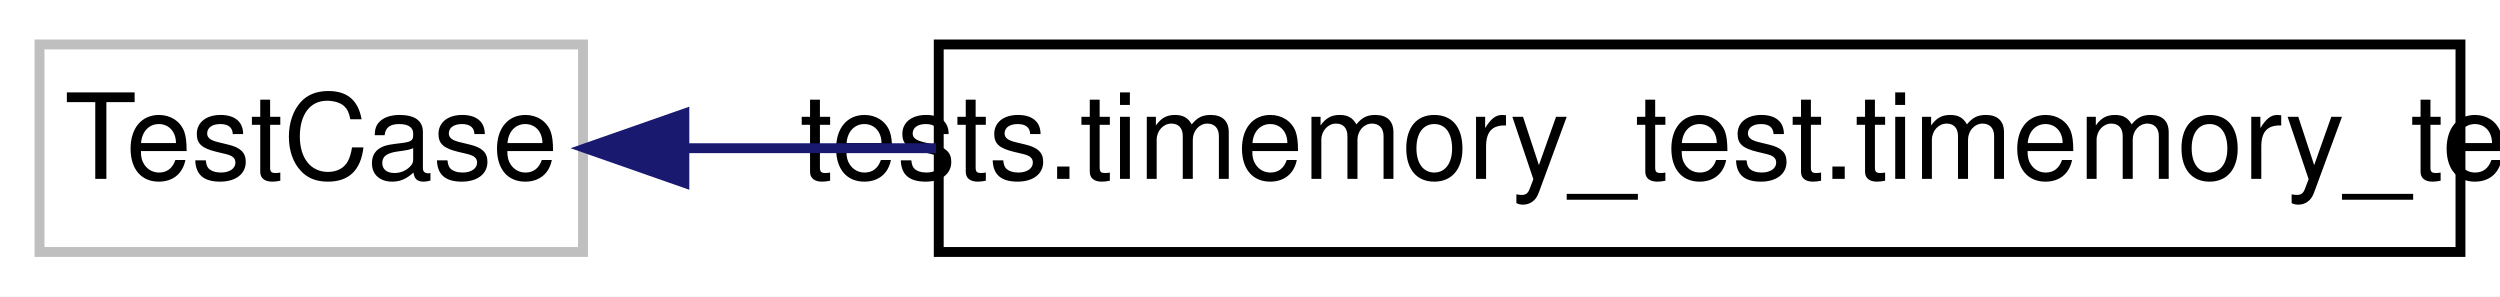
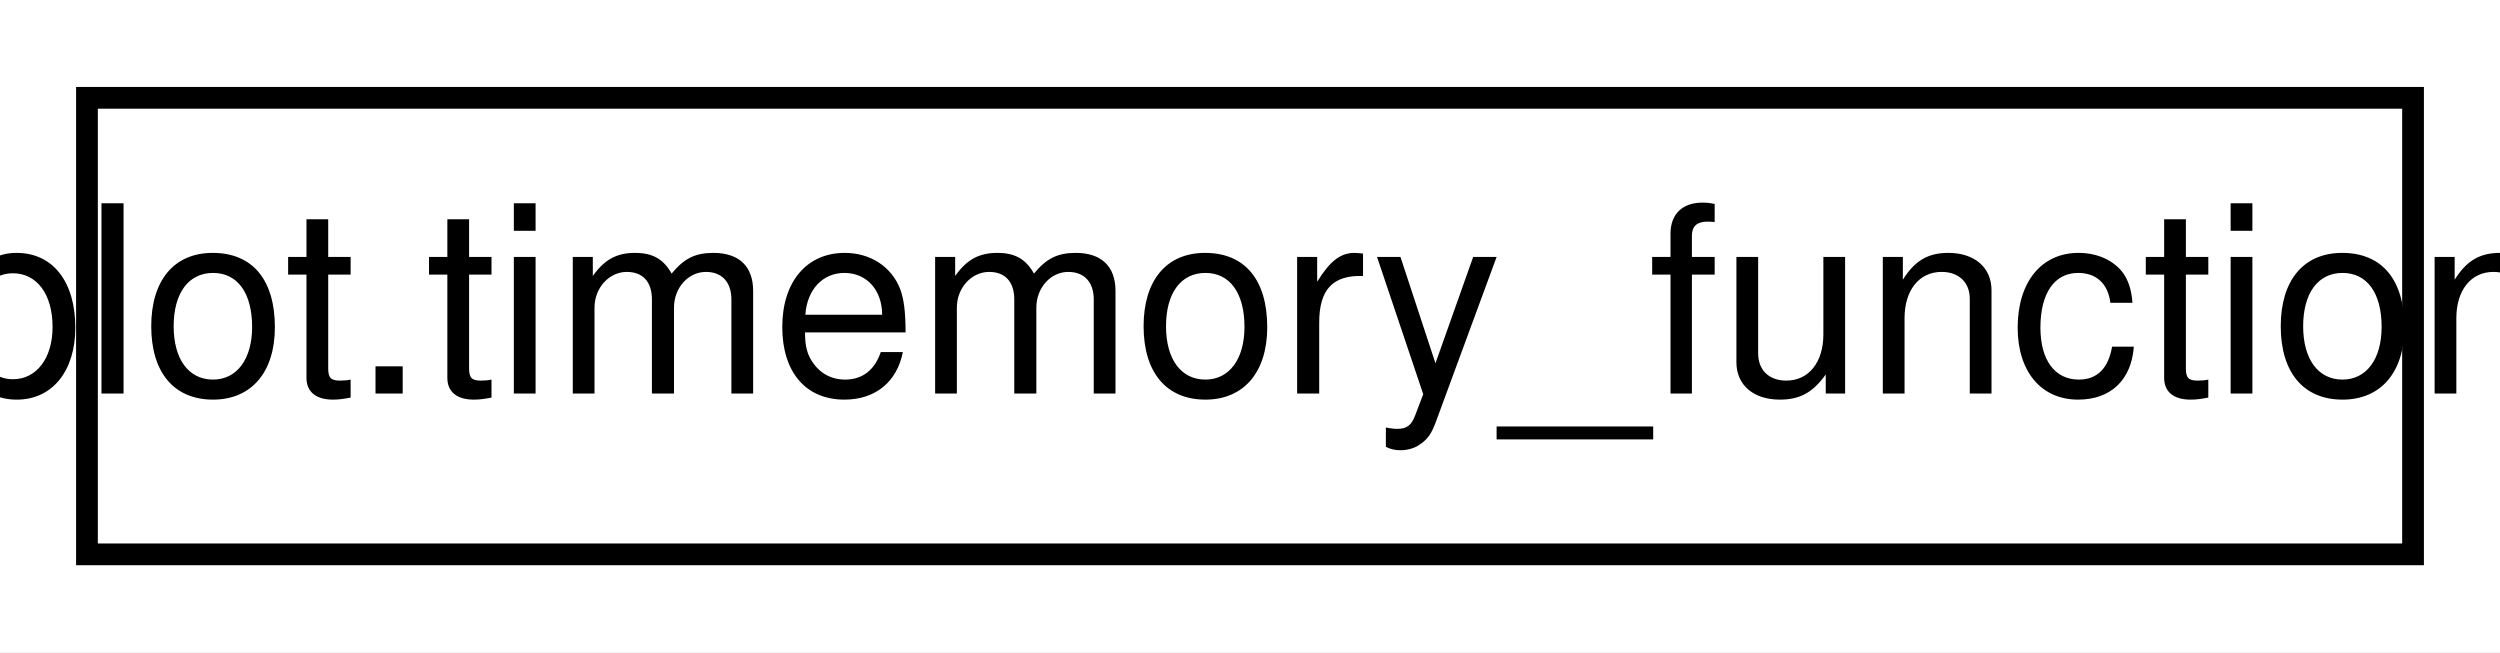
- <svg xmlns="http://www.w3.org/2000/svg" xmlns:xlink="http://www.w3.org/1999/xlink" width="253pt" height="30pt" viewBox="0.00 0.00 253.00 30.00">
+ <svg xmlns="http://www.w3.org/2000/svg" xmlns:xlink="http://www.w3.org/1999/xlink" width="115pt" height="30pt" viewBox="0.00 0.00 115.00 30.00">
  <g id="graph0" class="graph" transform="scale(1 1) rotate(0) translate(4 26)">
-     <polygon fill="#ffffff" stroke="transparent" points="-4,4 -4,-26 249,-26 249,4 -4,4" />
+     <polygon fill="#ffffff" stroke="transparent" points="-4,4 -4,-26 111,-26 111,4 -4,4" />
    <g id="node1" class="node">
-       <polygon fill="#ffffff" stroke="#bfbfbf" points="0,-.5 0,-21.5 55,-21.5 55,-.5 0,-.5" />
-       <text text-anchor="middle" x="27.5" y="-7.9" font-family="Helvetica,sans-Serif" font-size="12.00" fill="#000000">TestCase</text>
-     </g>
-     <g id="node2" class="node">
-       <g id="a_node2">
-         <a xlink:href="de/db8/classtests_1_1timemory__test_1_1timemory__test.html" target="_top" xlink:title="tests.timemory_test.timemory_test">
-           <polygon fill="#ffffff" stroke="#000000" points="91,-.5 91,-21.5 245,-21.5 245,-.5 91,-.5" />
-           <text text-anchor="middle" x="168" y="-7.9" font-family="Helvetica,sans-Serif" font-size="12.00" fill="#000000">tests.timemory_test.timemory_test</text>
+       <g id="a_node1">
+         <a xlink:href="d6/d44/classplot_1_1timemory__function.html" target="_top" xlink:title="plot.timemory_function">
+           <polygon fill="#ffffff" stroke="#000000" points="0,-.5 0,-21.5 107,-21.5 107,-.5 0,-.5" />
+           <text text-anchor="middle" x="53.5" y="-7.9" font-family="Helvetica,sans-Serif" font-size="12.00" fill="#000000">plot.timemory_function</text>
        </a>
      </g>
    </g>
-     <g id="edge1" class="edge">
-       <path fill="none" stroke="#191970" d="M65.268,-11C73.231,-11 81.908,-11 90.734,-11" />
-       <polygon fill="#191970" stroke="#191970" points="65.258,-7.5 55.258,-11 65.258,-14.5 65.258,-7.5" />
-     </g>
  </g>
</svg>
